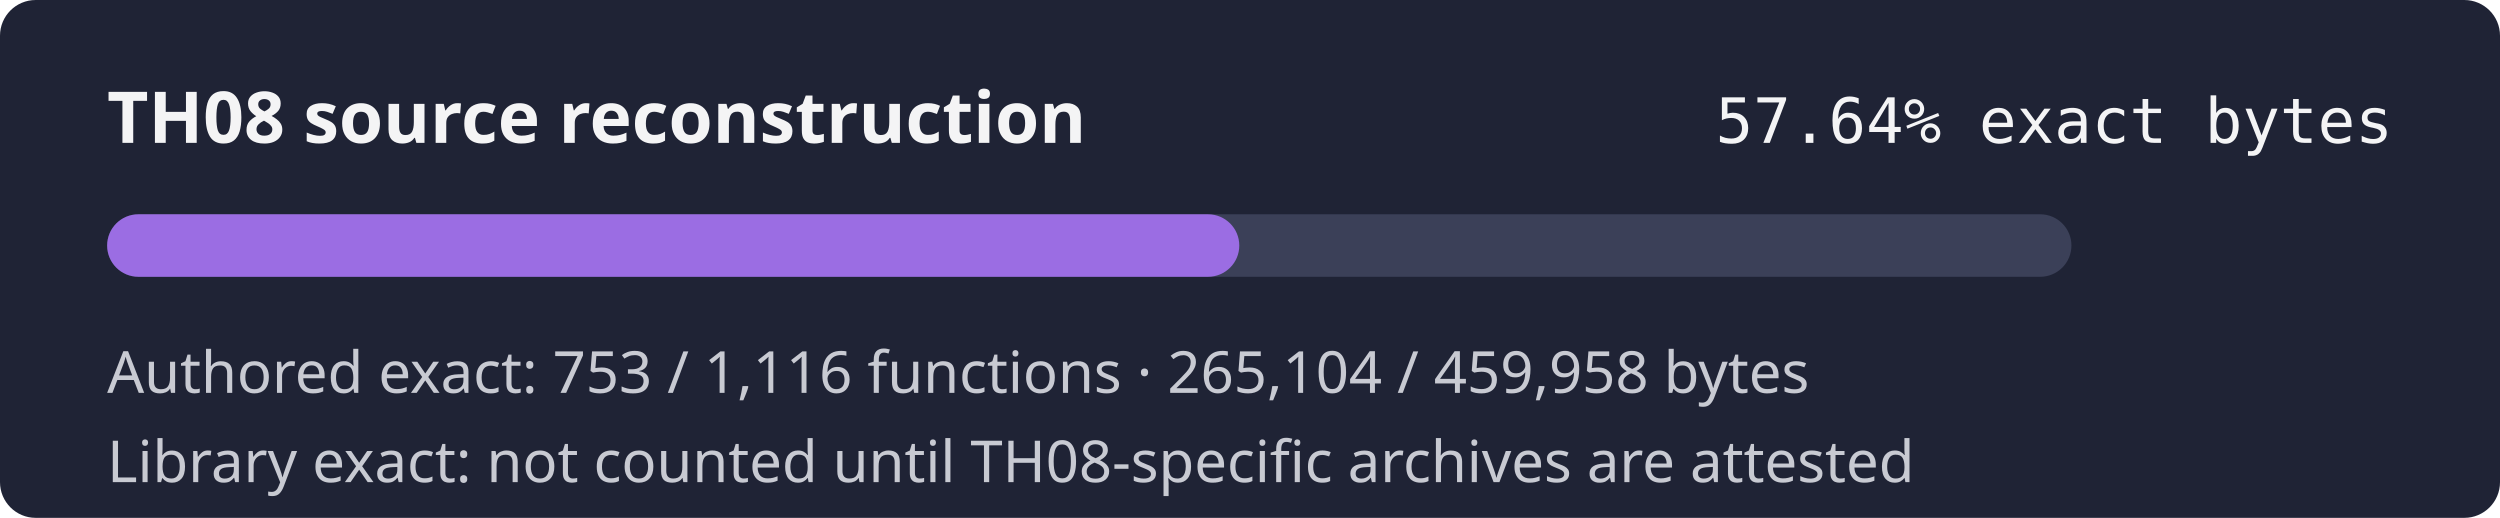
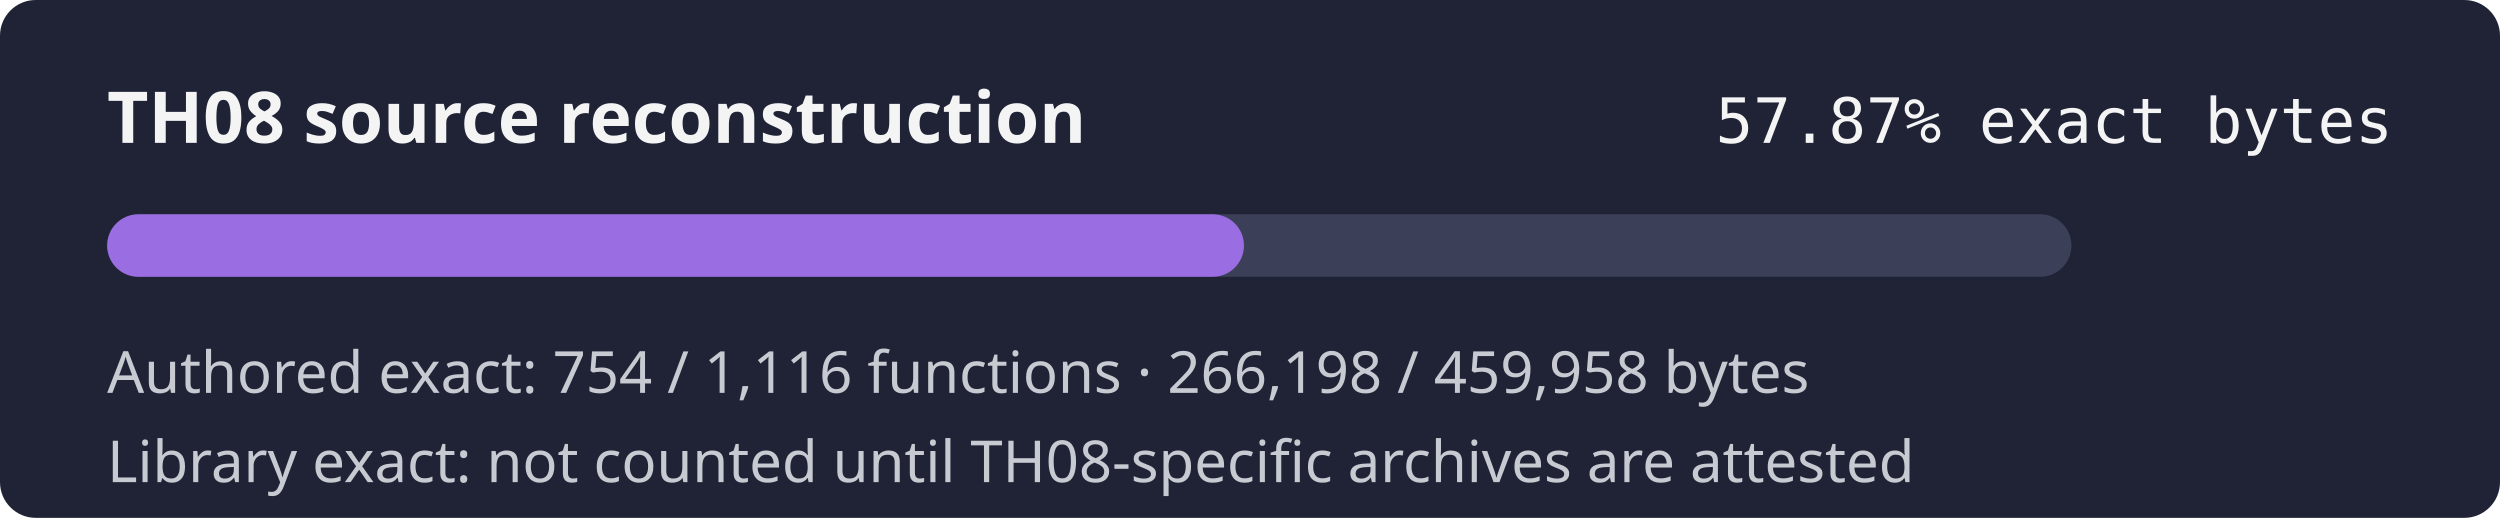
- <svg xmlns="http://www.w3.org/2000/svg" width="560" height="116" role="img" aria-label="TH08 reconstruction progress 57.64% exact authored bytes">
+ <svg xmlns="http://www.w3.org/2000/svg" width="560" height="116" role="img" aria-label="TH08 reconstruction progress 57.87% exact authored bytes">
  <rect width="560" height="116" rx="8" fill="#1f2335" />
  <text x="24" y="32" fill="#f4f4f5" font-family="sans-serif" font-size="16" font-weight="600">TH08 source reconstruction</text>
-   <text x="536" y="32" fill="#f4f4f5" text-anchor="end" font-family="monospace" font-size="14">57.64% exact bytes</text>
+   <text x="536" y="32" fill="#f4f4f5" text-anchor="end" font-family="monospace" font-size="14">57.87% exact bytes</text>
  <rect x="24" y="48" width="440" height="14" rx="7" fill="#3b4058" />
-   <rect x="24" y="48" width="253.60" height="14" rx="7" fill="#9b6de3" />
-   <text x="24" y="88" fill="#c8cad2" font-family="sans-serif" font-size="13">Authored exact: 753 / 1,116 functions · 265,104 / 459,958 bytes</text>
+   <rect x="24" y="48" width="254.65" height="14" rx="7" fill="#9b6de3" />
+   <text x="24" y="88" fill="#c8cad2" font-family="sans-serif" font-size="13">Authored exact: 754 / 1,116 functions · 266,198 / 459,958 bytes</text>
  <text x="24" y="108" fill="#c8cad2" font-family="sans-serif" font-size="13">Library exact: not counted until TH08-specific archives are attested</text>
</svg>
